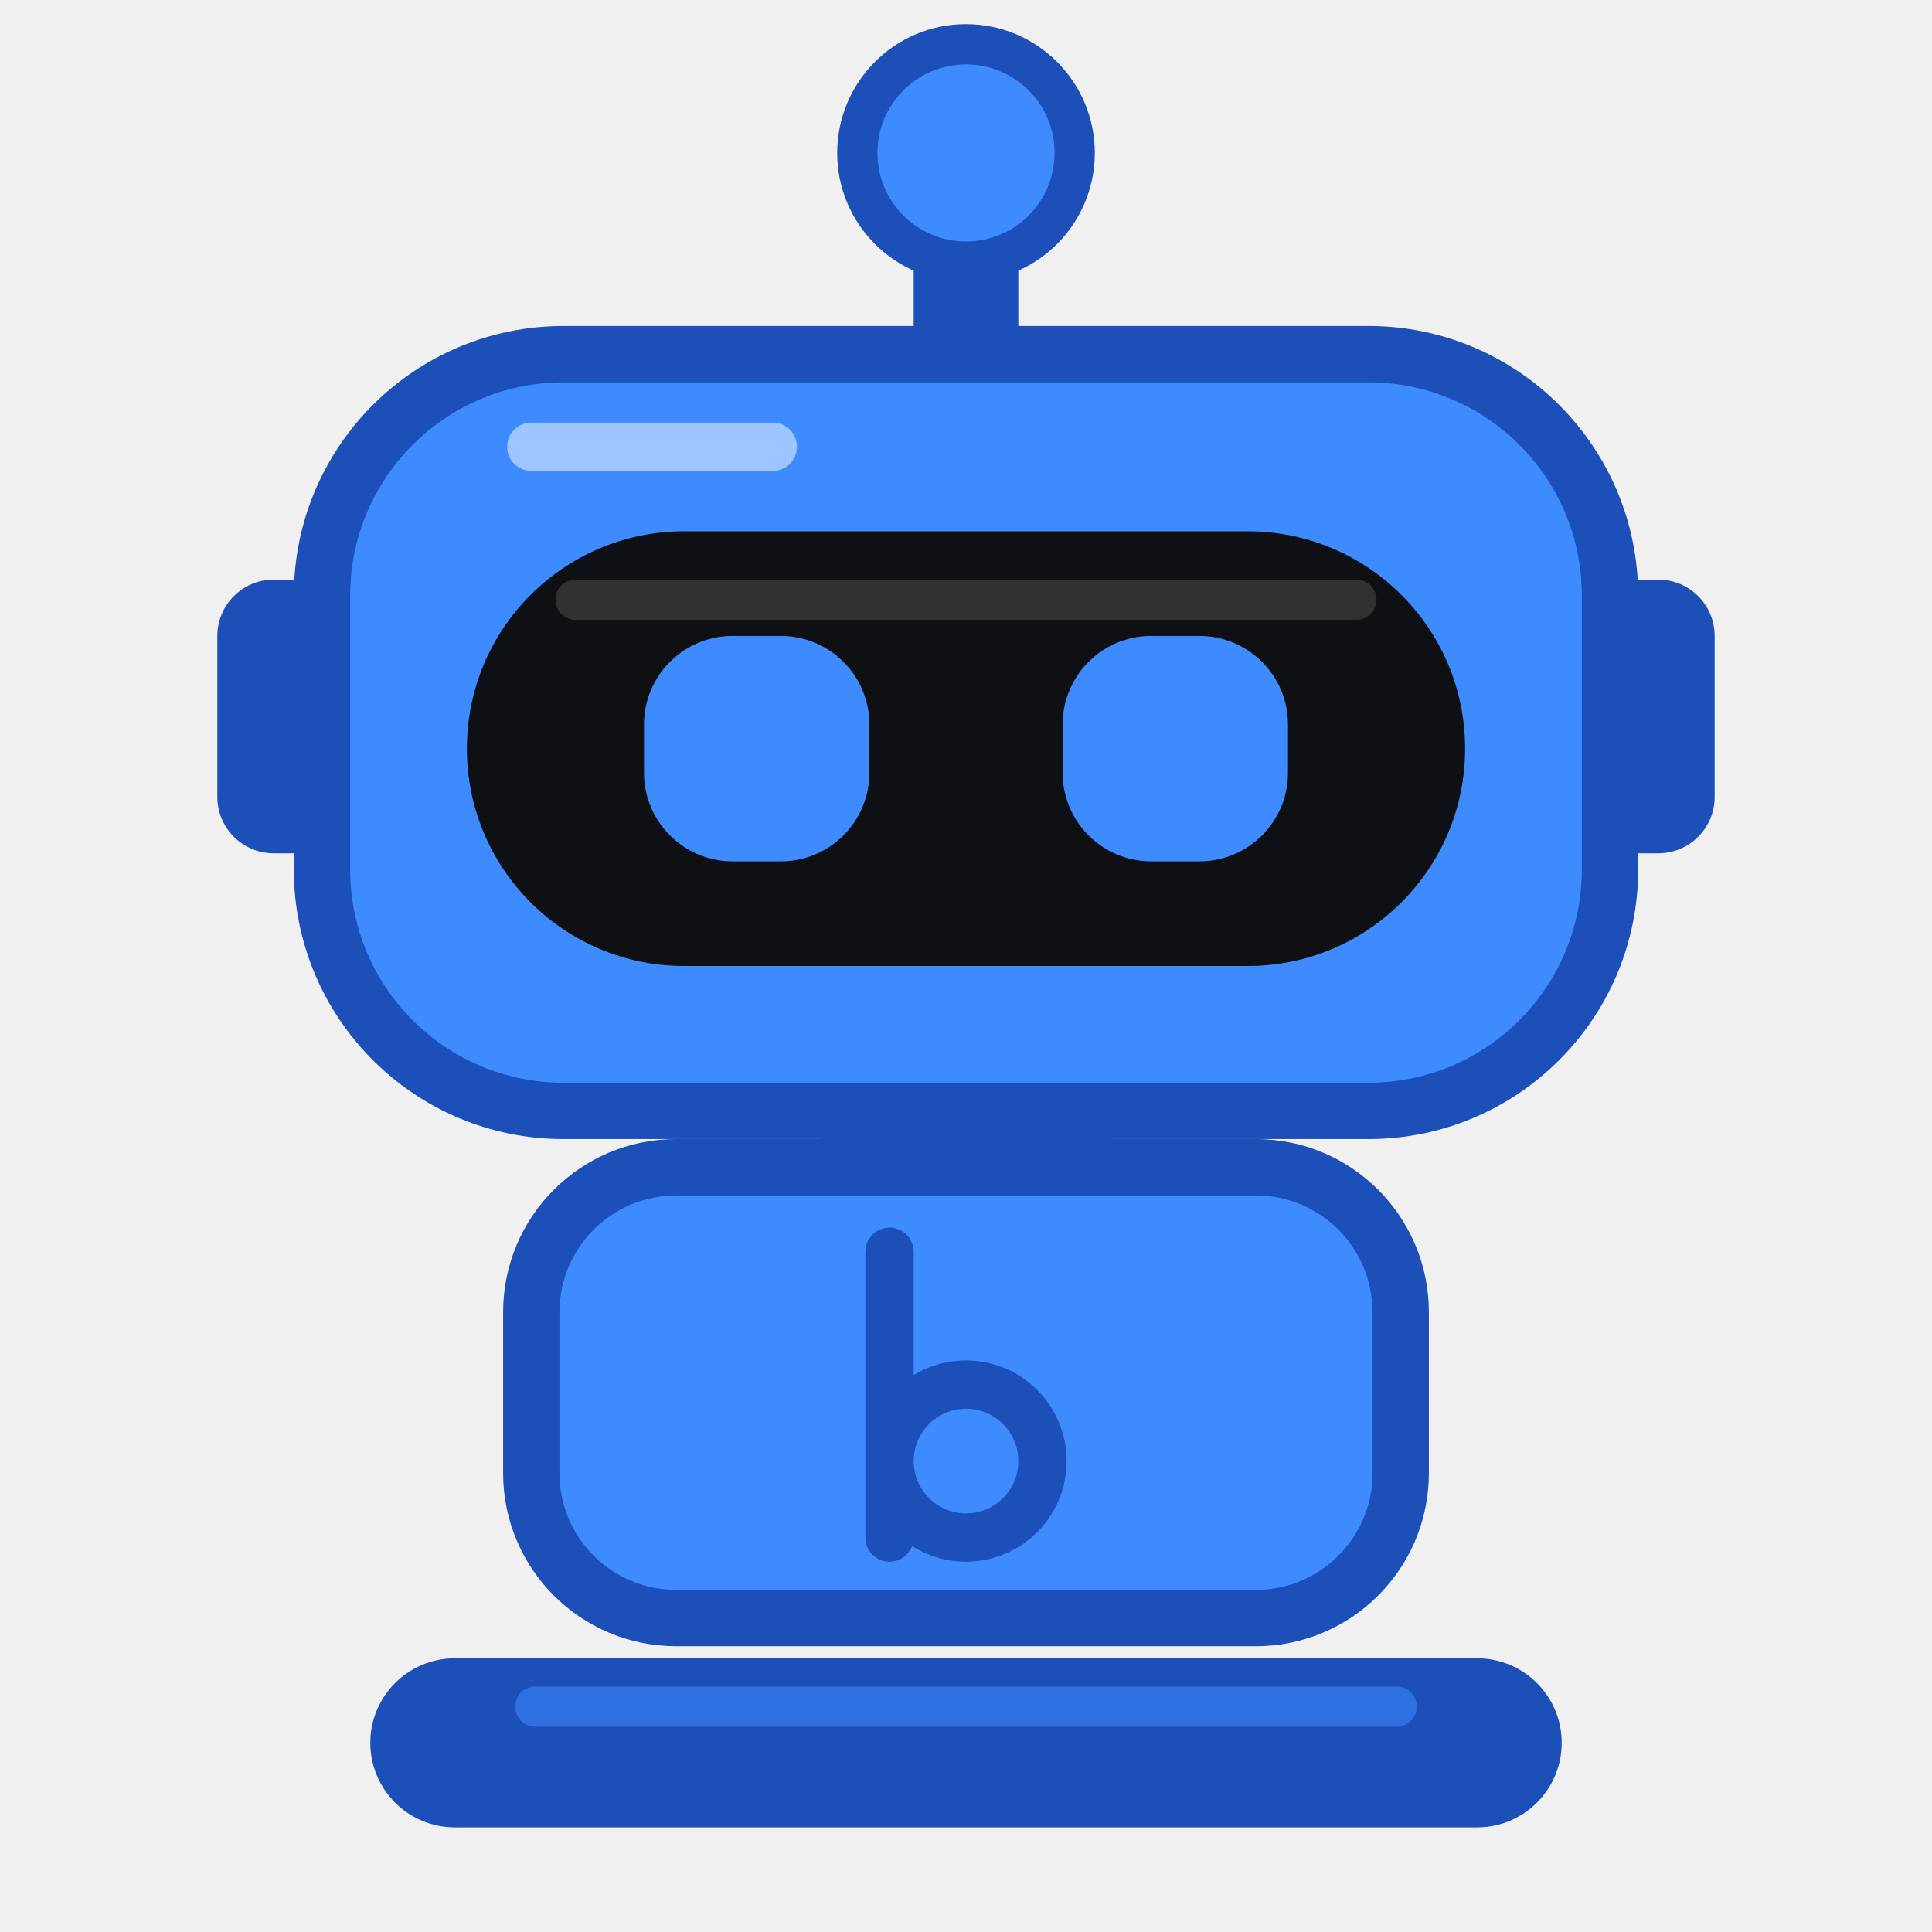
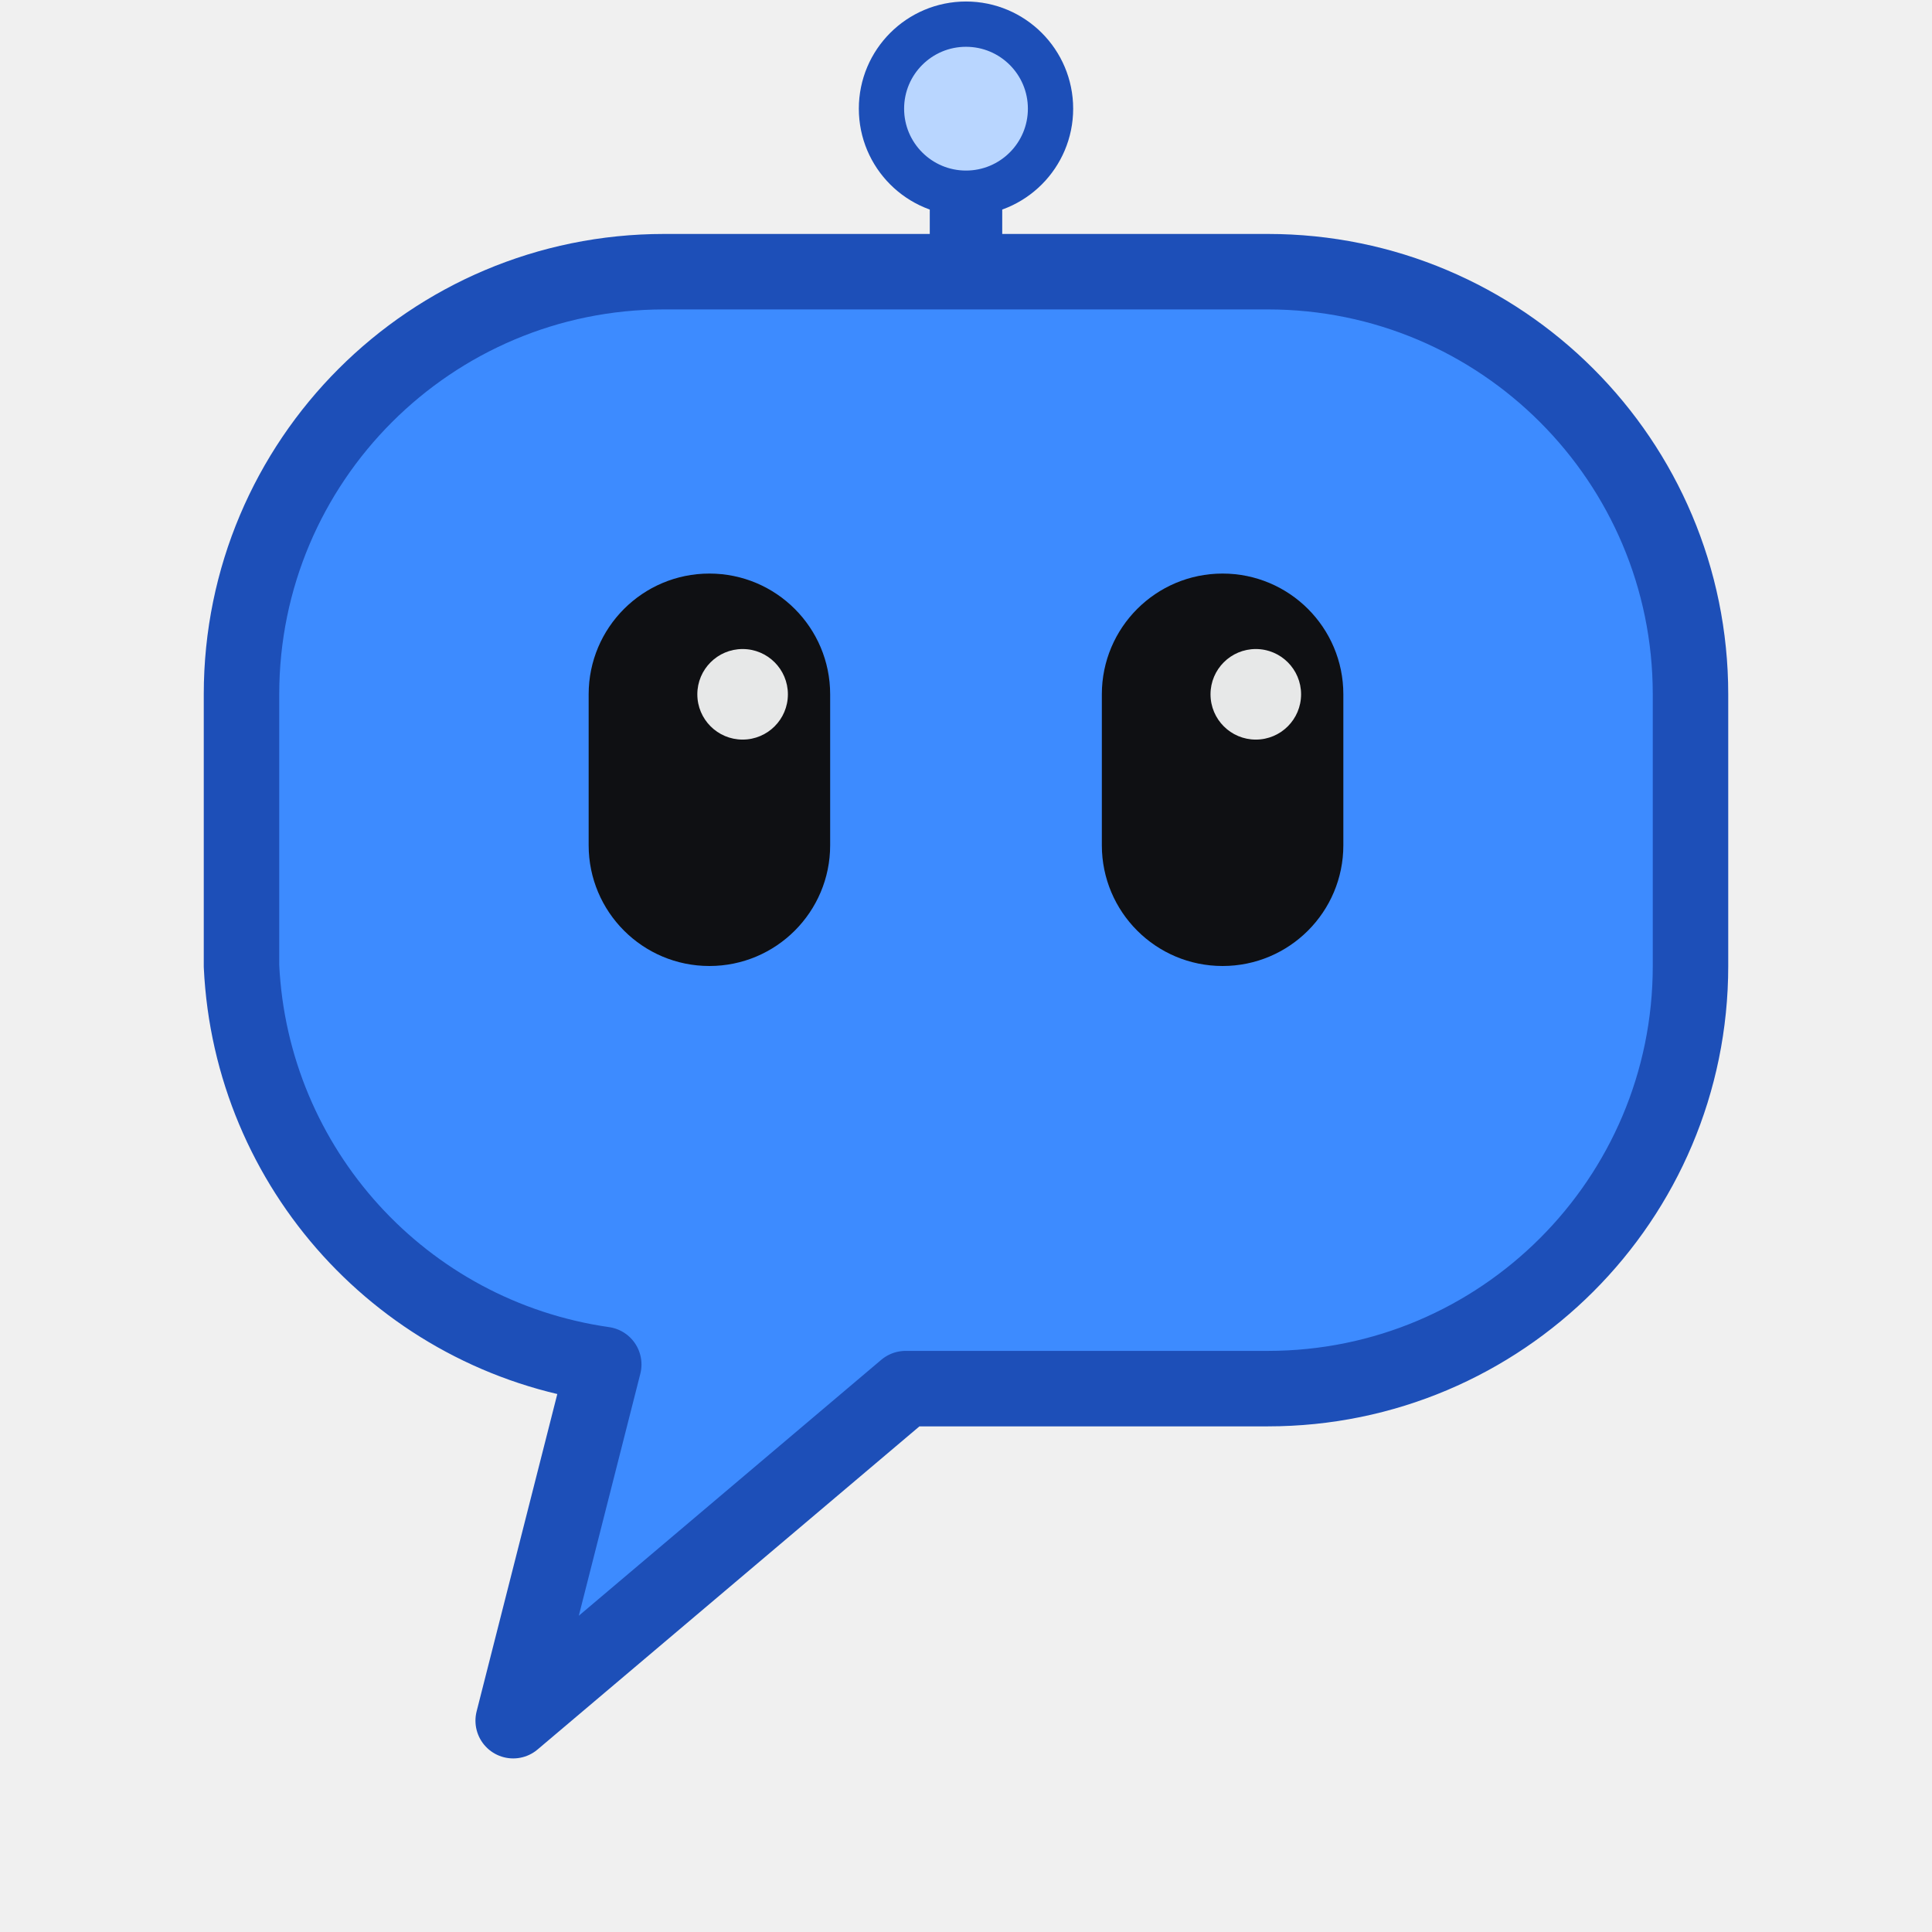
- <svg xmlns="http://www.w3.org/2000/svg" viewBox="0 0 24 24" width="240" height="240" role="img" aria-label="bBot">
-   <rect x="4.6" y="20.6" width="14.8" height="2.1" rx="1.05" fill="#1D4FB8" />
-   <rect x="6.4" y="20.95" width="11.2" height=".5" rx=".25" fill="#3D8BFF" fill-opacity=".55" />
-   <g class="bbot-bob">
-     <rect x="11.35" y="1.9" width="1.3" height="2.8" rx=".65" fill="#1D4FB8" />
-     <circle class="bbot-tip" cx="12" cy="1.9" r="1.35" fill="#3D8BFF" stroke="#1D4FB8" stroke-width=".5" />
-     <rect x="2.7" y="7.2" width="1.7" height="3.4" rx=".7" fill="#1D4FB8" />
-     <rect x="19.6" y="7.2" width="1.7" height="3.4" rx=".7" fill="#1D4FB8" />
-     <rect x="10.2" y="13.4" width="3.6" height="1.4" fill="#1D4FB8" />
-     <rect x="4" y="4.4" width="16" height="9.4" rx="3" fill="#3D8BFF" stroke="#1D4FB8" stroke-width=".7" />
-     <rect x="6.3" y="5.25" width="3.6" height=".6" rx=".3" fill="#fff" fill-opacity=".5" />
-     <rect x="5.8" y="6.6" width="12.4" height="5.4" rx="2.7" fill="#0F1013" />
-     <rect x="6.9" y="7.2" width="10.2" height=".5" rx=".25" fill="#fff" fill-opacity=".14" />
-     <g class="bbot-eyes">
-       <rect x="8" y="7.9" width="2.8" height="2.8" rx="1.1" fill="#3D8BFF" />
-       <rect x="13.2" y="7.9" width="2.8" height="2.8" rx="1.1" fill="#3D8BFF" />
+ <svg xmlns="http://www.w3.org/2000/svg" viewBox="0 0 64 64" class="bbot bbot-st-idle" width="256" height="256" role="img" aria-label="Bubble bBot, Azure">
+   <g class="bbot-body">
+     <rect x="30.8" y="3" width="2.4" height="7" rx="1.2" fill="#1D4FB8" />
+     <circle class="bbot-tip" cx="32" cy="3.6" r="2.8" fill="#B9D6FF" stroke="#1D4FB8" stroke-width="1.5" />
+     <path d="M22 9 H42 A14 14 0 0 1 56 23 V32 A14 14 0 0 1 42 46 H30 L17 57 L20 45.2 A14 14 0 0 1 8 32 V23 A14 14 0 0 1 22 9 Z" fill="#3D8BFF" stroke="#1D4FB8" stroke-width="2.5" stroke-linejoin="round" />
+     <g>
+       <g class="bbot-blink">
+         <rect x="19.5" y="19" width="8" height="13" rx="4" fill="#0F1013" />
+         <circle cx="24.6" cy="23" r="1.5" fill="#fff" fill-opacity=".9" />
+         <rect x="36.5" y="19" width="8" height="13" rx="4" fill="#0F1013" />
+         <circle cx="41.6" cy="23" r="1.5" fill="#fff" fill-opacity=".9" />
+       </g>
    </g>
-     <rect x="6.6" y="14.5" width="10.8" height="5.6" rx="1.8" fill="#3D8BFF" stroke="#1D4FB8" stroke-width=".7" />
-     <path d="M11.05 15.55V19.1M11.05 18.15a.95 .95 0 1 0 1.9 0a.95 .95 0 1 0-1.9 0" fill="none" stroke="#1D4FB8" stroke-width=".6" stroke-linecap="round" />
  </g>
</svg>
